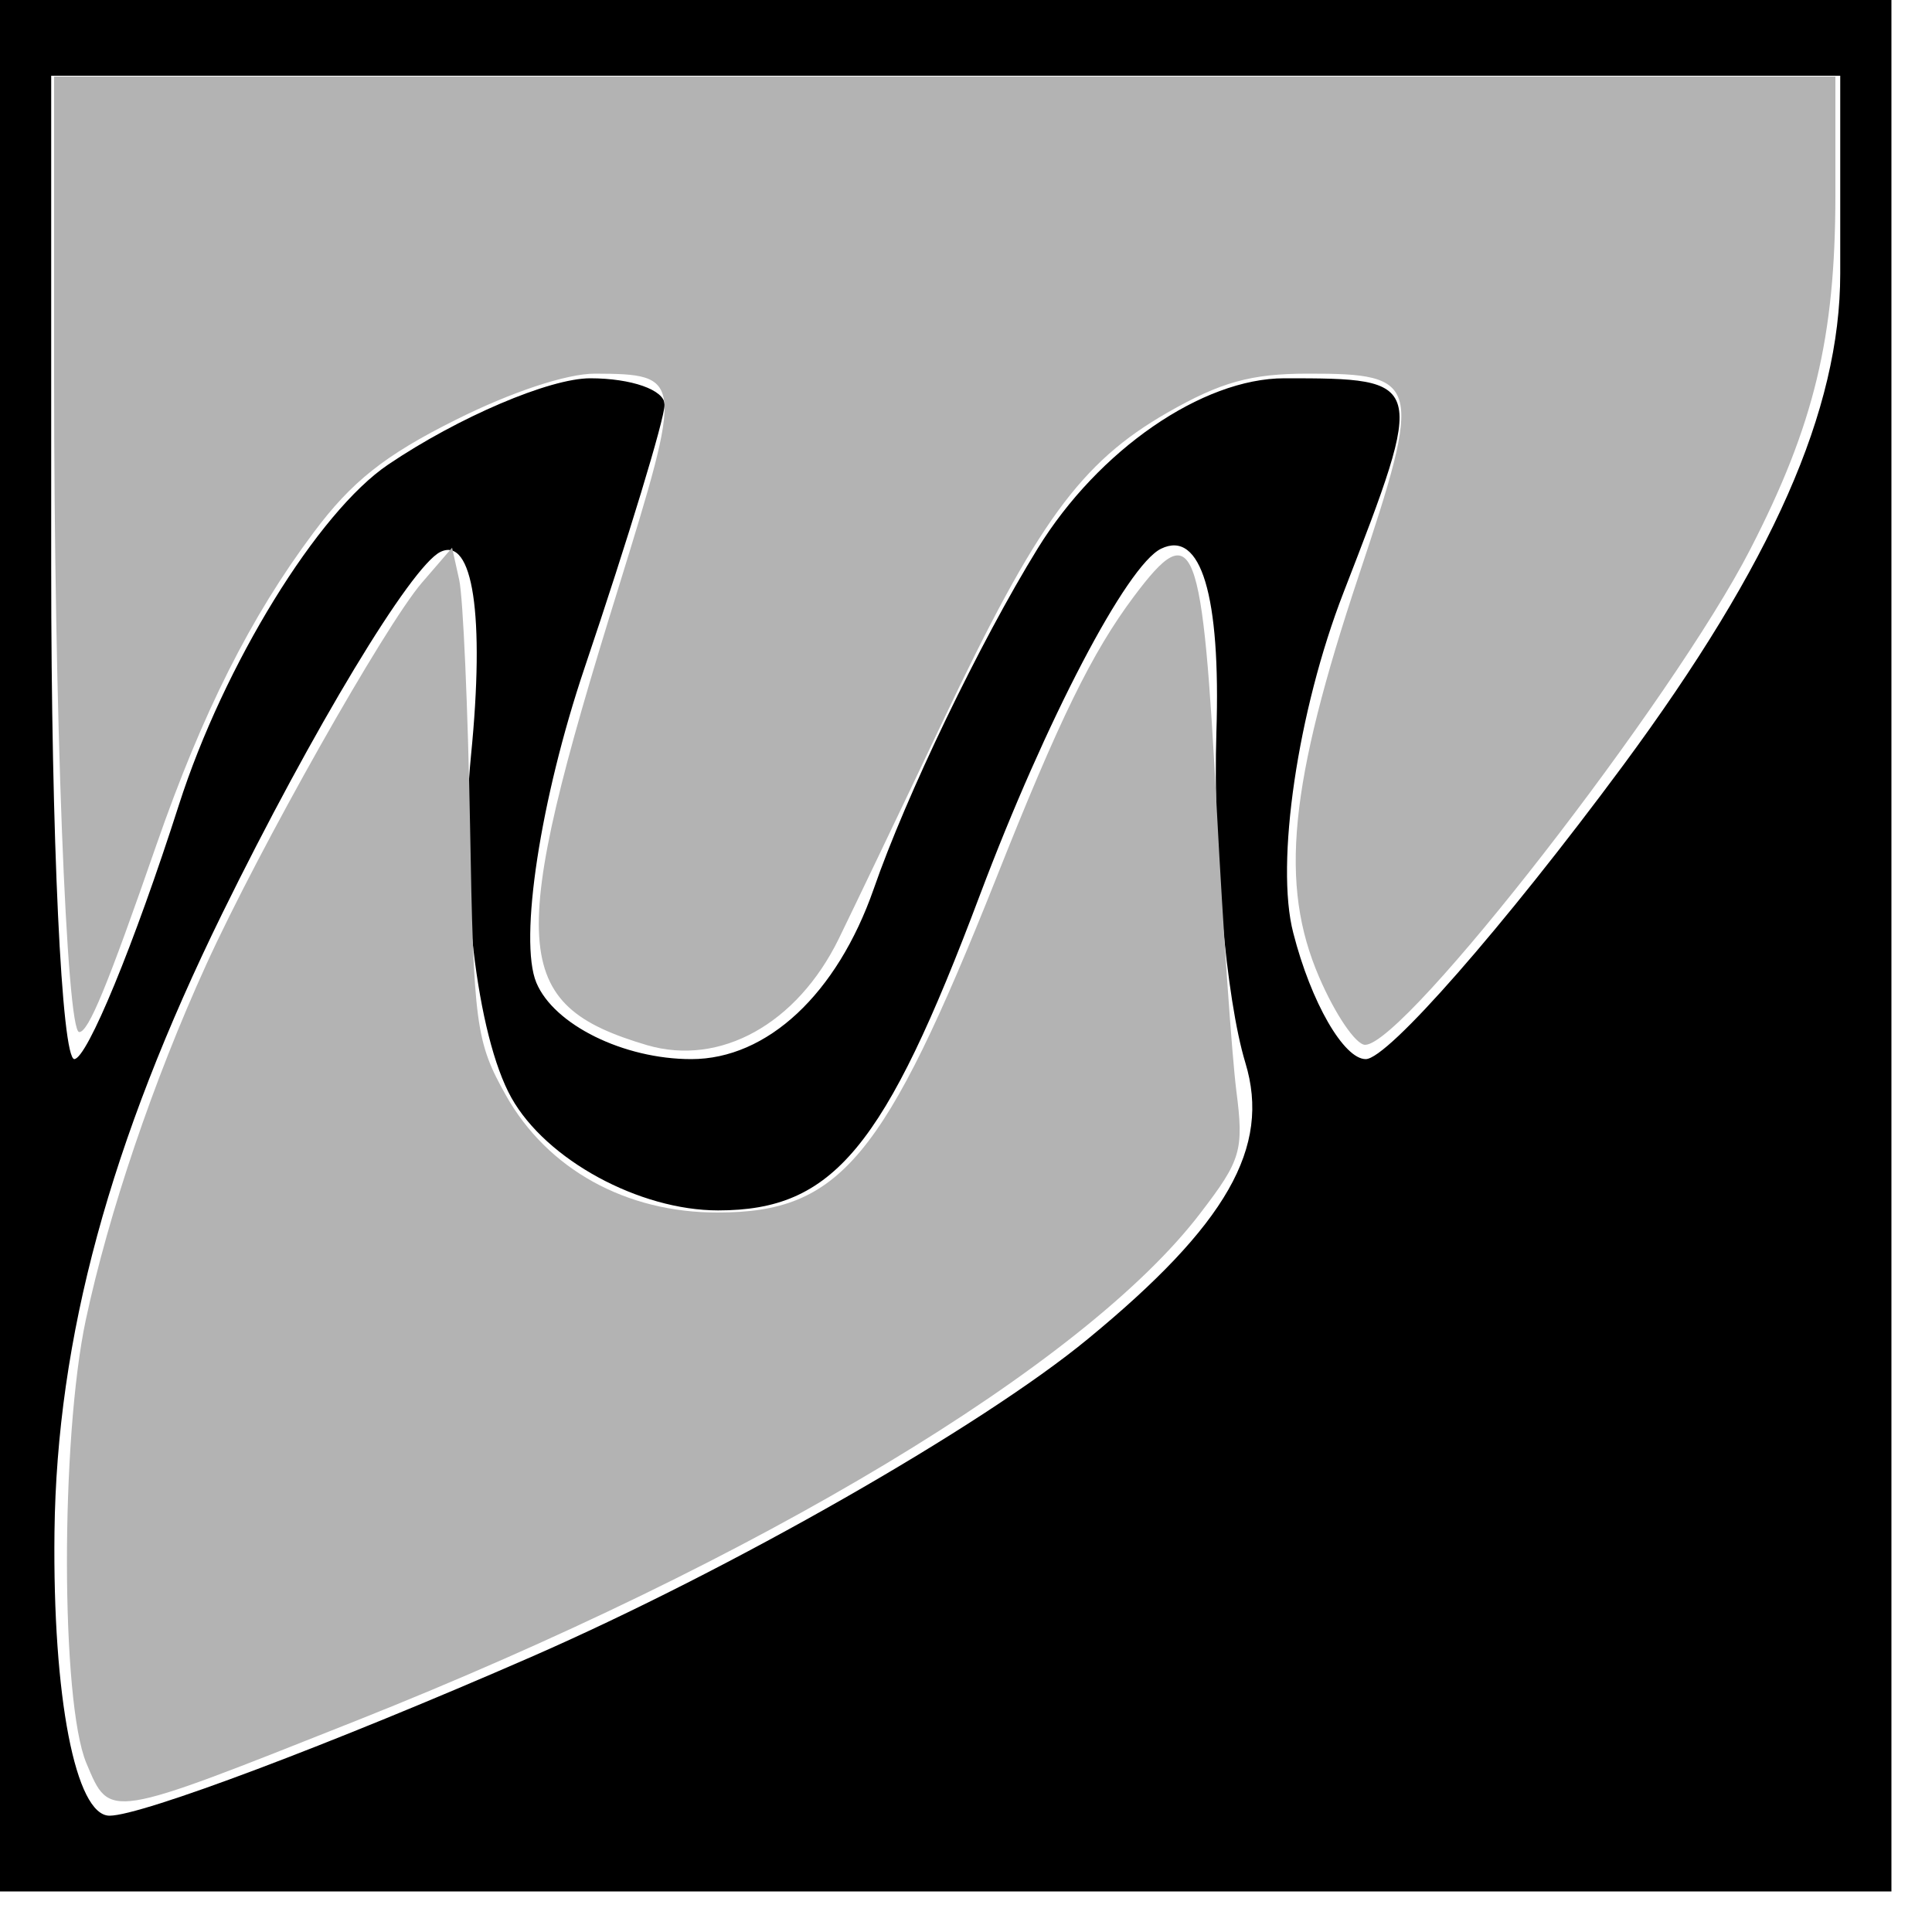
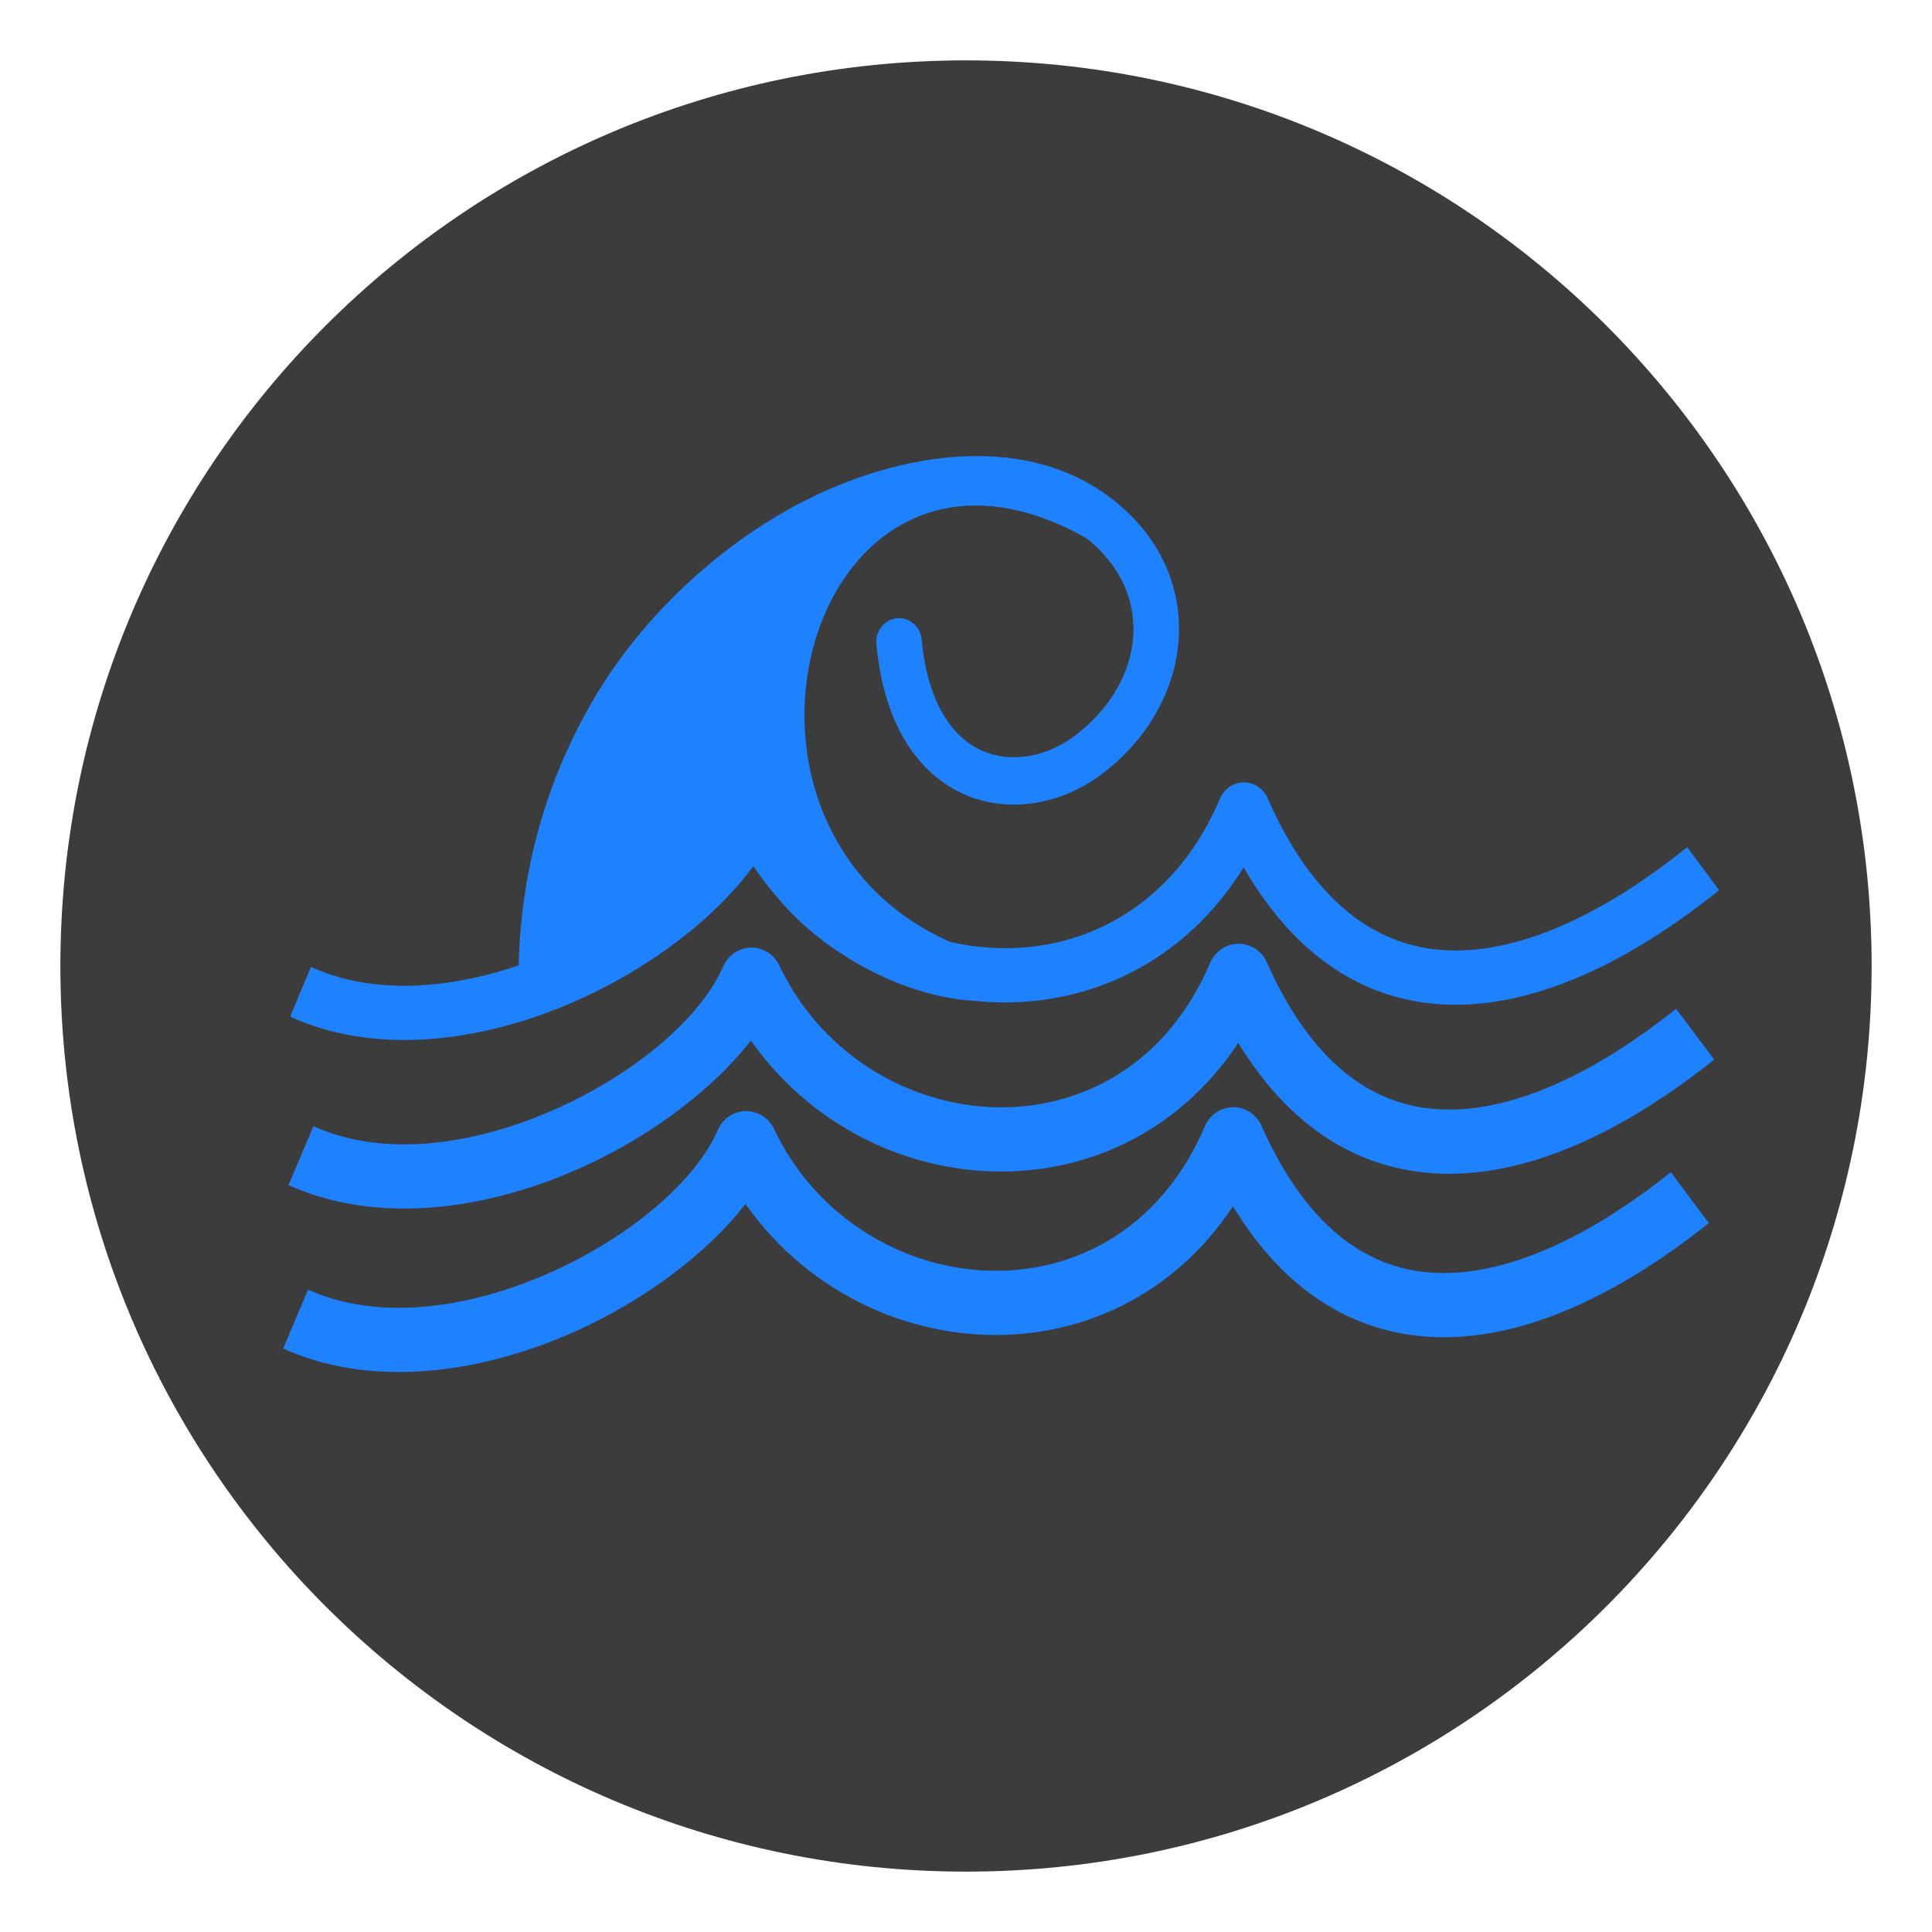
- <svg xmlns="http://www.w3.org/2000/svg" width="10" height="10">
-   <path d="M4.895 9.79H0V0h9.79v9.79zM.567 9.398c.166 0 1.148-.37 2.183-.822 1.034-.452 2.33-1.192 2.88-1.645.72-.592.949-.993.816-1.43-.101-.333-.168-1.103-.15-1.711.023-.708-.08-1.05-.286-.95-.177.085-.598.89-.937 1.79-.494 1.314-.76 1.635-1.356 1.635-.408 0-.89-.262-1.07-.583-.18-.322-.273-1.12-.209-1.773.072-.723.01-1.135-.159-1.052-.152.075-.66.917-1.128 1.87C.569 5.913.294 6.925.282 7.93c-.01.855.109 1.468.285 1.468zM.384 5.482c.066 0 .31-.592.542-1.316.232-.724.72-1.517 1.084-1.762.363-.245.834-.446 1.045-.446.212 0 .385.06.385.136 0 .074-.187.689-.415 1.365-.228.677-.34 1.408-.249 1.627.091.218.452.396.802.396.393 0 .754-.337.944-.88.168-.485.55-1.278.849-1.763.314-.51.852-.881 1.277-.881.733 0 .734.005.306 1.109-.237.61-.354 1.403-.26 1.762.092.36.262.653.375.653.114 0 .713-.684 1.332-1.52.774-1.048 1.124-1.841 1.124-2.546V.392H.265v2.545c0 1.4.054 2.545.12 2.545z" />
-   <path d="M3.35 5.41c-.711-.21-.73-.498-.15-2.364.338-1.094.337-1.11-.121-1.112-.146 0-.433.095-.72.239-.367.183-.54.32-.737.585-.325.434-.575.932-.812 1.614-.255.735-.352.97-.4.97-.066 0-.13-1.673-.13-3.386V.396H9.5v.619c-.001.733-.11 1.185-.44 1.827-.4.78-1.788 2.566-1.994 2.566-.048 0-.155-.157-.238-.35-.207-.48-.156-.996.205-2.079.333-.999.321-1.046-.263-1.045-.296 0-.452.044-.728.202-.449.258-.674.567-1.164 1.601-.218.46-.46.965-.537 1.123-.216.44-.613.66-.991.55z" fill="#b3b3b3" />
-   <path d="M.447 9.126C.314 8.809.313 7.447.444 6.832c.118-.553.35-1.239.623-1.838.275-.604.924-1.753 1.116-1.977l.157-.182.037.167c.02.092.045.664.056 1.27.018 1.033.03 1.121.186 1.398.215.382.621.607 1.096.606.632 0 .862-.276 1.44-1.727.328-.827.497-1.172.715-1.463.311-.415.354-.305.429 1.12.032.606.077 1.253.1 1.438.04.31.025.36-.185.634-.598.785-2.284 1.799-4.364 2.626C.55 9.42.57 9.418.447 9.126z" fill="#b3b3b3" />
+ <svg xmlns="http://www.w3.org/2000/svg" enable-background="new 0 0 64 64" viewBox="0 0 64 64">
+   <ellipse style="stroke-width: 0px; stroke: rgb(0, 0, 0); fill:#3d3c3c;" cx="32" cy="32" rx="30" ry="30" />
+   <path d="M 10.382 37.307 C 12.554 38.29 15.273 37.98 17.736 37.019 C 20.652 35.88 23.151 33.872 23.953 32.022 C 24.185 31.485 24.794 31.244 25.314 31.483 C 25.544 31.589 25.729 31.779 25.832 32.016 C 26.717 33.856 28.171 35.191 29.839 35.95 C 30.908 36.437 32.06 36.687 33.203 36.682 C 34.336 36.677 35.465 36.421 36.496 35.899 C 37.973 35.15 39.259 33.834 40.087 31.899 C 40.316 31.36 40.926 31.116 41.448 31.353 C 41.701 31.468 41.899 31.682 41.996 31.949 C 42.391 32.825 42.825 33.573 43.294 34.2 C 44.395 35.673 45.687 36.46 47.09 36.685 C 48.544 36.919 50.159 36.572 51.845 35.774 C 53.048 35.205 54.285 34.405 55.524 33.418 L 56.784 35.101 C 55.427 36.182 54.055 37.067 52.701 37.708 C 50.658 38.675 48.65 39.087 46.775 38.786 C 44.852 38.477 43.109 37.435 41.662 35.5 C 41.433 35.192 41.218 34.874 41.019 34.546 C 40.041 36.024 38.79 37.103 37.401 37.807 C 36.084 38.476 34.646 38.802 33.203 38.808 C 31.769 38.813 30.331 38.503 29.007 37.901 C 27.407 37.172 25.962 36.015 24.873 34.468 C 23.468 36.274 21.096 37.983 18.463 39.011 C 15.55 40.148 12.274 40.486 9.558 39.257 L 10.382 37.307 Z" style="fill: rgb(30, 130, 255);" />
+   <path d="M 10.205 42.722 C 12.377 43.705 15.096 43.395 17.559 42.434 C 20.475 41.295 22.974 39.287 23.776 37.437 C 24.008 36.9 24.617 36.659 25.137 36.898 C 25.367 37.004 25.552 37.194 25.655 37.431 C 26.54 39.271 27.994 40.606 29.662 41.365 C 30.731 41.852 31.883 42.102 33.026 42.097 C 34.159 42.092 35.288 41.836 36.319 41.314 C 37.796 40.565 39.082 39.249 39.91 37.314 C 40.139 36.775 40.749 36.531 41.271 36.768 C 41.524 36.883 41.722 37.097 41.819 37.364 C 42.214 38.24 42.648 38.988 43.117 39.615 C 44.218 41.088 45.51 41.875 46.913 42.1 C 48.367 42.334 49.982 41.987 51.668 41.189 C 52.871 40.62 54.108 39.82 55.347 38.833 L 56.607 40.516 C 55.25 41.597 53.878 42.482 52.524 43.123 C 50.481 44.09 48.473 44.502 46.598 44.201 C 44.675 43.892 42.932 42.85 41.485 40.915 C 41.256 40.607 41.041 40.289 40.842 39.961 C 39.864 41.439 38.613 42.518 37.224 43.222 C 35.907 43.891 34.469 44.217 33.026 44.223 C 31.592 44.228 30.154 43.918 28.83 43.316 C 27.23 42.587 25.785 41.43 24.696 39.883 C 23.291 41.689 20.919 43.398 18.286 44.426 C 15.373 45.563 12.097 45.901 9.381 44.672 L 10.205 42.722 Z" style="fill: rgb(30, 130, 255);" />
+   <path d="M 32.307 33.157 C 30.008 33.038 27.346 31.638 25.776 29.76 C 25.48 29.421 25.206 29.064 24.956 28.688 C 23.585 30.561 21.153 32.357 18.438 33.424 C 15.546 34.563 12.297 34.903 9.61 33.677 L 10.301 32.03 C 12.342 32.962 14.845 32.775 17.183 31.979 C 17.253 28.669 18.202 25.534 19.838 22.875 C 21.336 20.442 23.646 18.223 26.281 16.786 C 29.429 15.07 33.861 14.165 36.905 16.582 C 40.064 19.088 39.596 23.333 36.462 25.669 C 35.744 26.203 34.894 26.543 34.027 26.631 C 33.319 26.702 32.602 26.606 31.934 26.309 C 31.263 26.011 30.648 25.518 30.154 24.801 C 29.581 23.968 29.17 22.827 29.031 21.336 C 28.992 20.904 29.296 20.523 29.711 20.48 C 30.125 20.44 30.493 20.757 30.532 21.188 C 30.643 22.376 30.953 23.26 31.383 23.885 C 31.708 24.357 32.102 24.676 32.525 24.866 C 32.954 25.056 33.42 25.116 33.885 25.069 C 34.48 25.009 35.072 24.769 35.582 24.39 C 37.883 22.674 38.346 19.7 35.99 17.83 C 26.886 12.683 22.711 27.316 31.469 31.199 C 32.079 31.342 32.703 31.412 33.329 31.411 C 34.495 31.407 35.656 31.142 36.717 30.6 C 38.239 29.821 39.562 28.459 40.413 26.455 C 40.605 26 41.116 25.793 41.554 25.994 C 41.766 26.091 41.931 26.272 42.013 26.498 C 42.418 27.404 42.863 28.177 43.343 28.823 C 44.48 30.357 45.818 31.177 47.274 31.413 C 48.771 31.655 50.429 31.298 52.154 30.475 C 53.379 29.893 54.635 29.073 55.89 28.065 L 56.947 29.488 C 55.592 30.576 54.222 31.465 52.872 32.109 C 50.847 33.075 48.86 33.487 47.01 33.188 C 45.117 32.881 43.402 31.847 41.976 29.924 C 41.694 29.542 41.434 29.145 41.197 28.733 C 40.211 30.324 38.919 31.474 37.476 32.212 C 36.175 32.876 34.753 33.201 33.329 33.207 C 32.988 33.209 32.647 33.192 32.307 33.157 Z" style="fill: rgb(30, 130, 255);" />
</svg>
